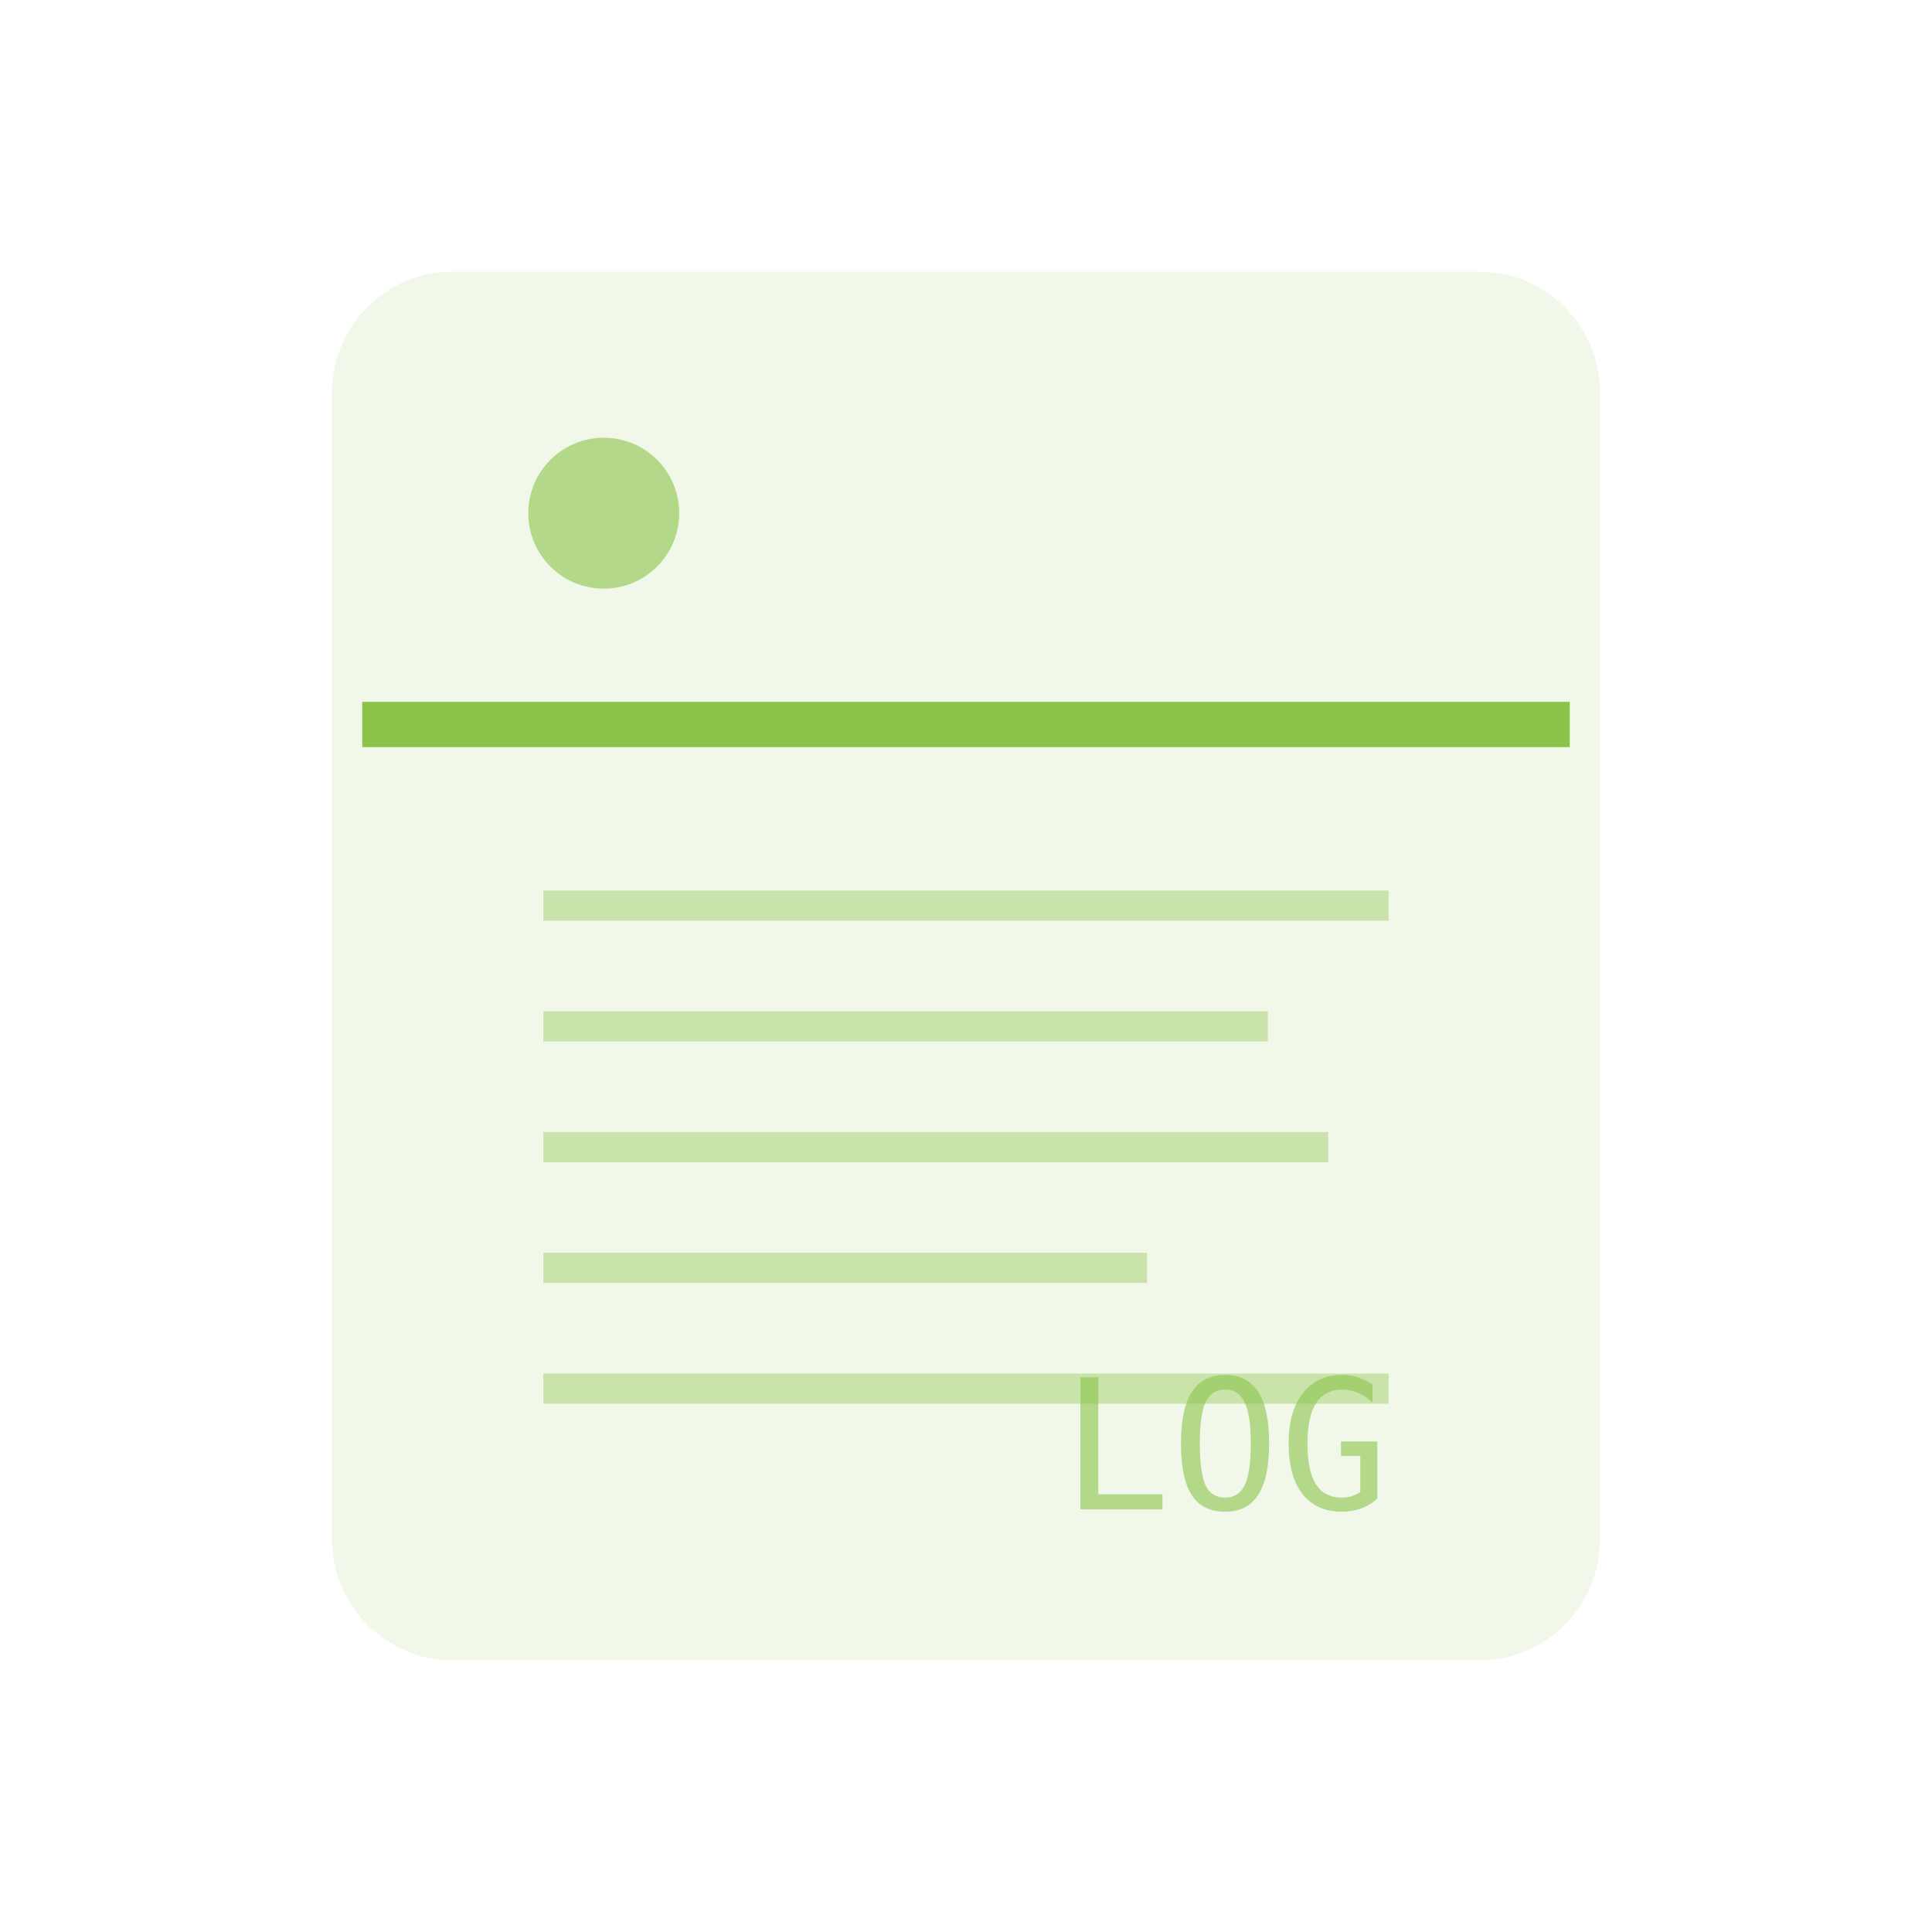
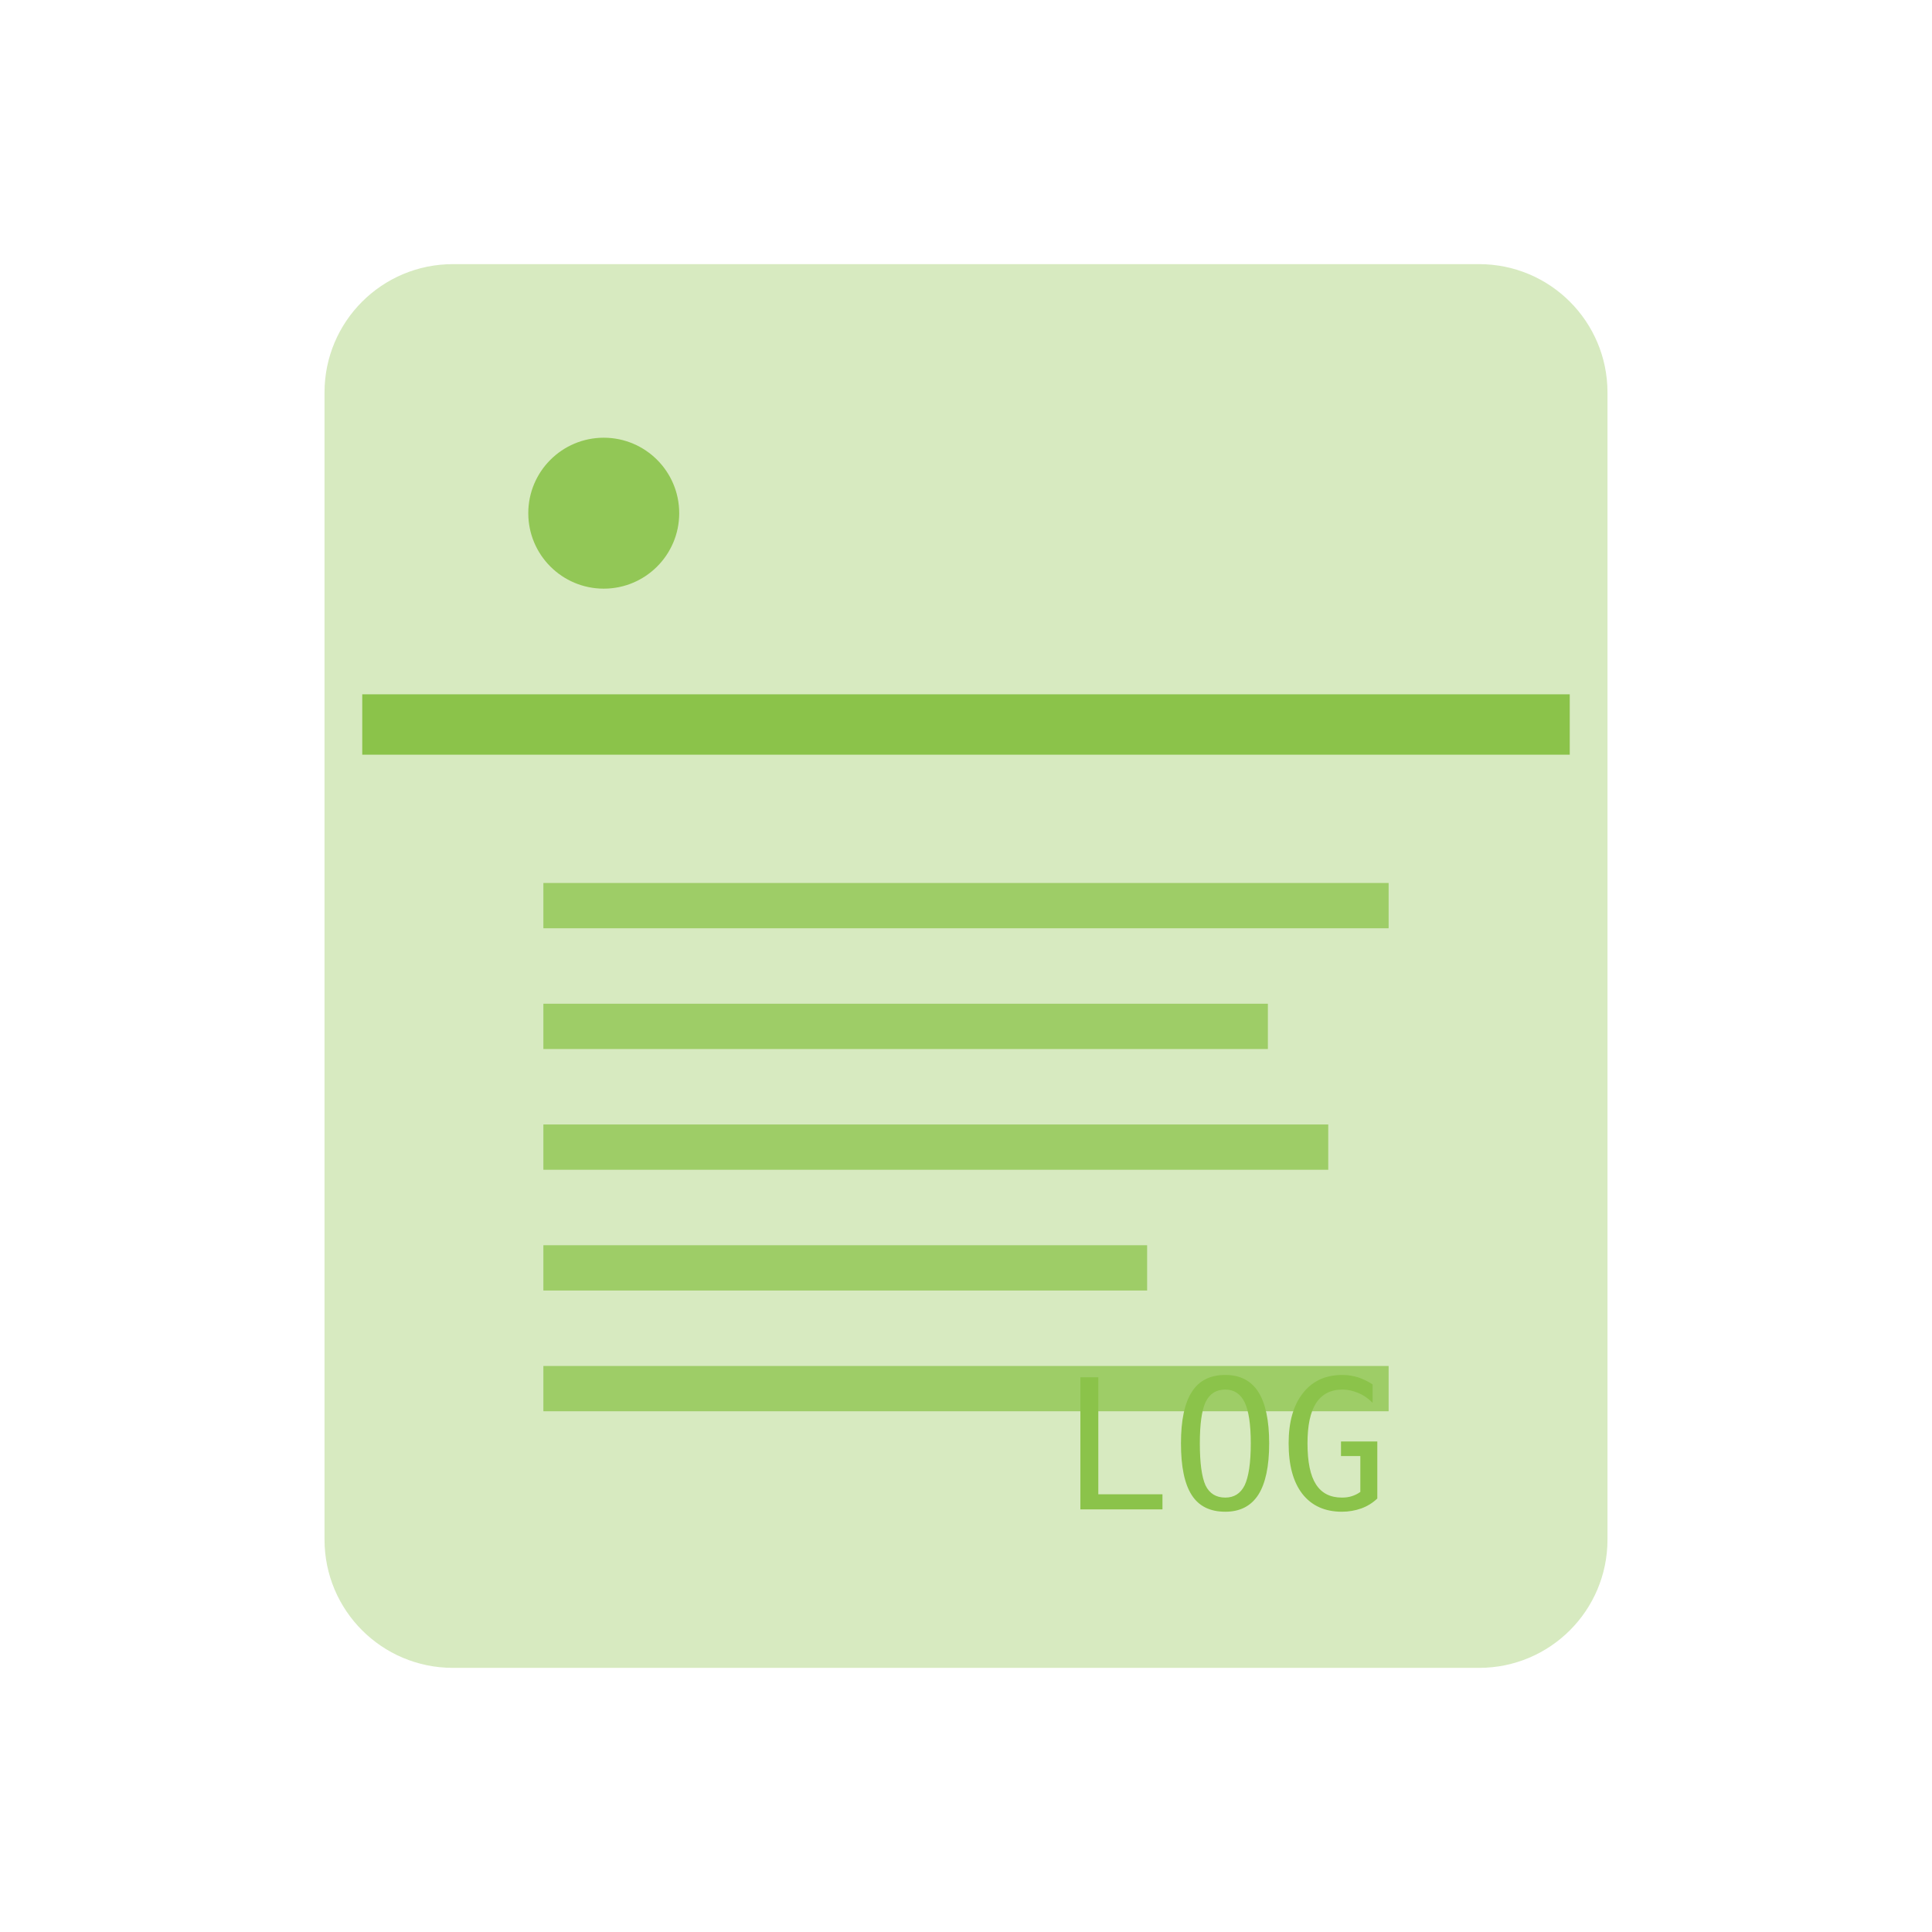
<svg xmlns="http://www.w3.org/2000/svg" viewBox="0 0 64 64" fill="none">
-   <rect x="12" y="10" width="40" height="44" rx="3" fill="#8BC34A" opacity="0.12" stroke="#8BC34A" stroke-width="2" />
-   <line x1="12" y1="24" x2="52" y2="24" stroke="#8BC34A" stroke-width="1.5" />
-   <circle cx="20" cy="17" r="2.5" fill="#8BC34A" opacity="0.6" />
-   <line x1="18" y1="30" x2="46" y2="30" stroke="#8BC34A" stroke-width="1" opacity="0.4" />
-   <line x1="18" y1="34" x2="42" y2="34" stroke="#8BC34A" stroke-width="1" opacity="0.4" />
-   <line x1="18" y1="38" x2="44" y2="38" stroke="#8BC34A" stroke-width="1" opacity="0.4" />
-   <line x1="18" y1="42" x2="38" y2="42" stroke="#8BC34A" stroke-width="1" opacity="0.4" />
-   <line x1="18" y1="46" x2="46" y2="46" stroke="#8BC34A" stroke-width="1" opacity="0.4" />
-   <text x="46" y="50" text-anchor="end" fill="#8BC34A" font-size="6" font-family="monospace" opacity="0.6">LOG</text>
+   <rect x="12" y="10" width="40" height="44" rx="3" fill="#8BC34A" opacity="0.35" stroke="#8BC34A" stroke-width="2.5" />
+   <line x1="12" y1="24" x2="52" y2="24" stroke="#8BC34A" stroke-width="2" />
+   <circle cx="20" cy="17" r="2.5" fill="#8BC34A" opacity="0.9" />
+   <line x1="18" y1="30" x2="46" y2="30" stroke="#8BC34A" stroke-width="1.5" opacity="0.75" />
+   <line x1="18" y1="34" x2="42" y2="34" stroke="#8BC34A" stroke-width="1.5" opacity="0.75" />
+   <line x1="18" y1="38" x2="44" y2="38" stroke="#8BC34A" stroke-width="1.5" opacity="0.75" />
+   <line x1="18" y1="42" x2="38" y2="42" stroke="#8BC34A" stroke-width="1.5" opacity="0.75" />
+   <line x1="18" y1="46" x2="46" y2="46" stroke="#8BC34A" stroke-width="1.5" opacity="0.75" />
+   <text x="46" y="50" text-anchor="end" fill="#8BC34A" font-size="6" font-family="monospace" opacity="1.0">LOG</text>
</svg>
